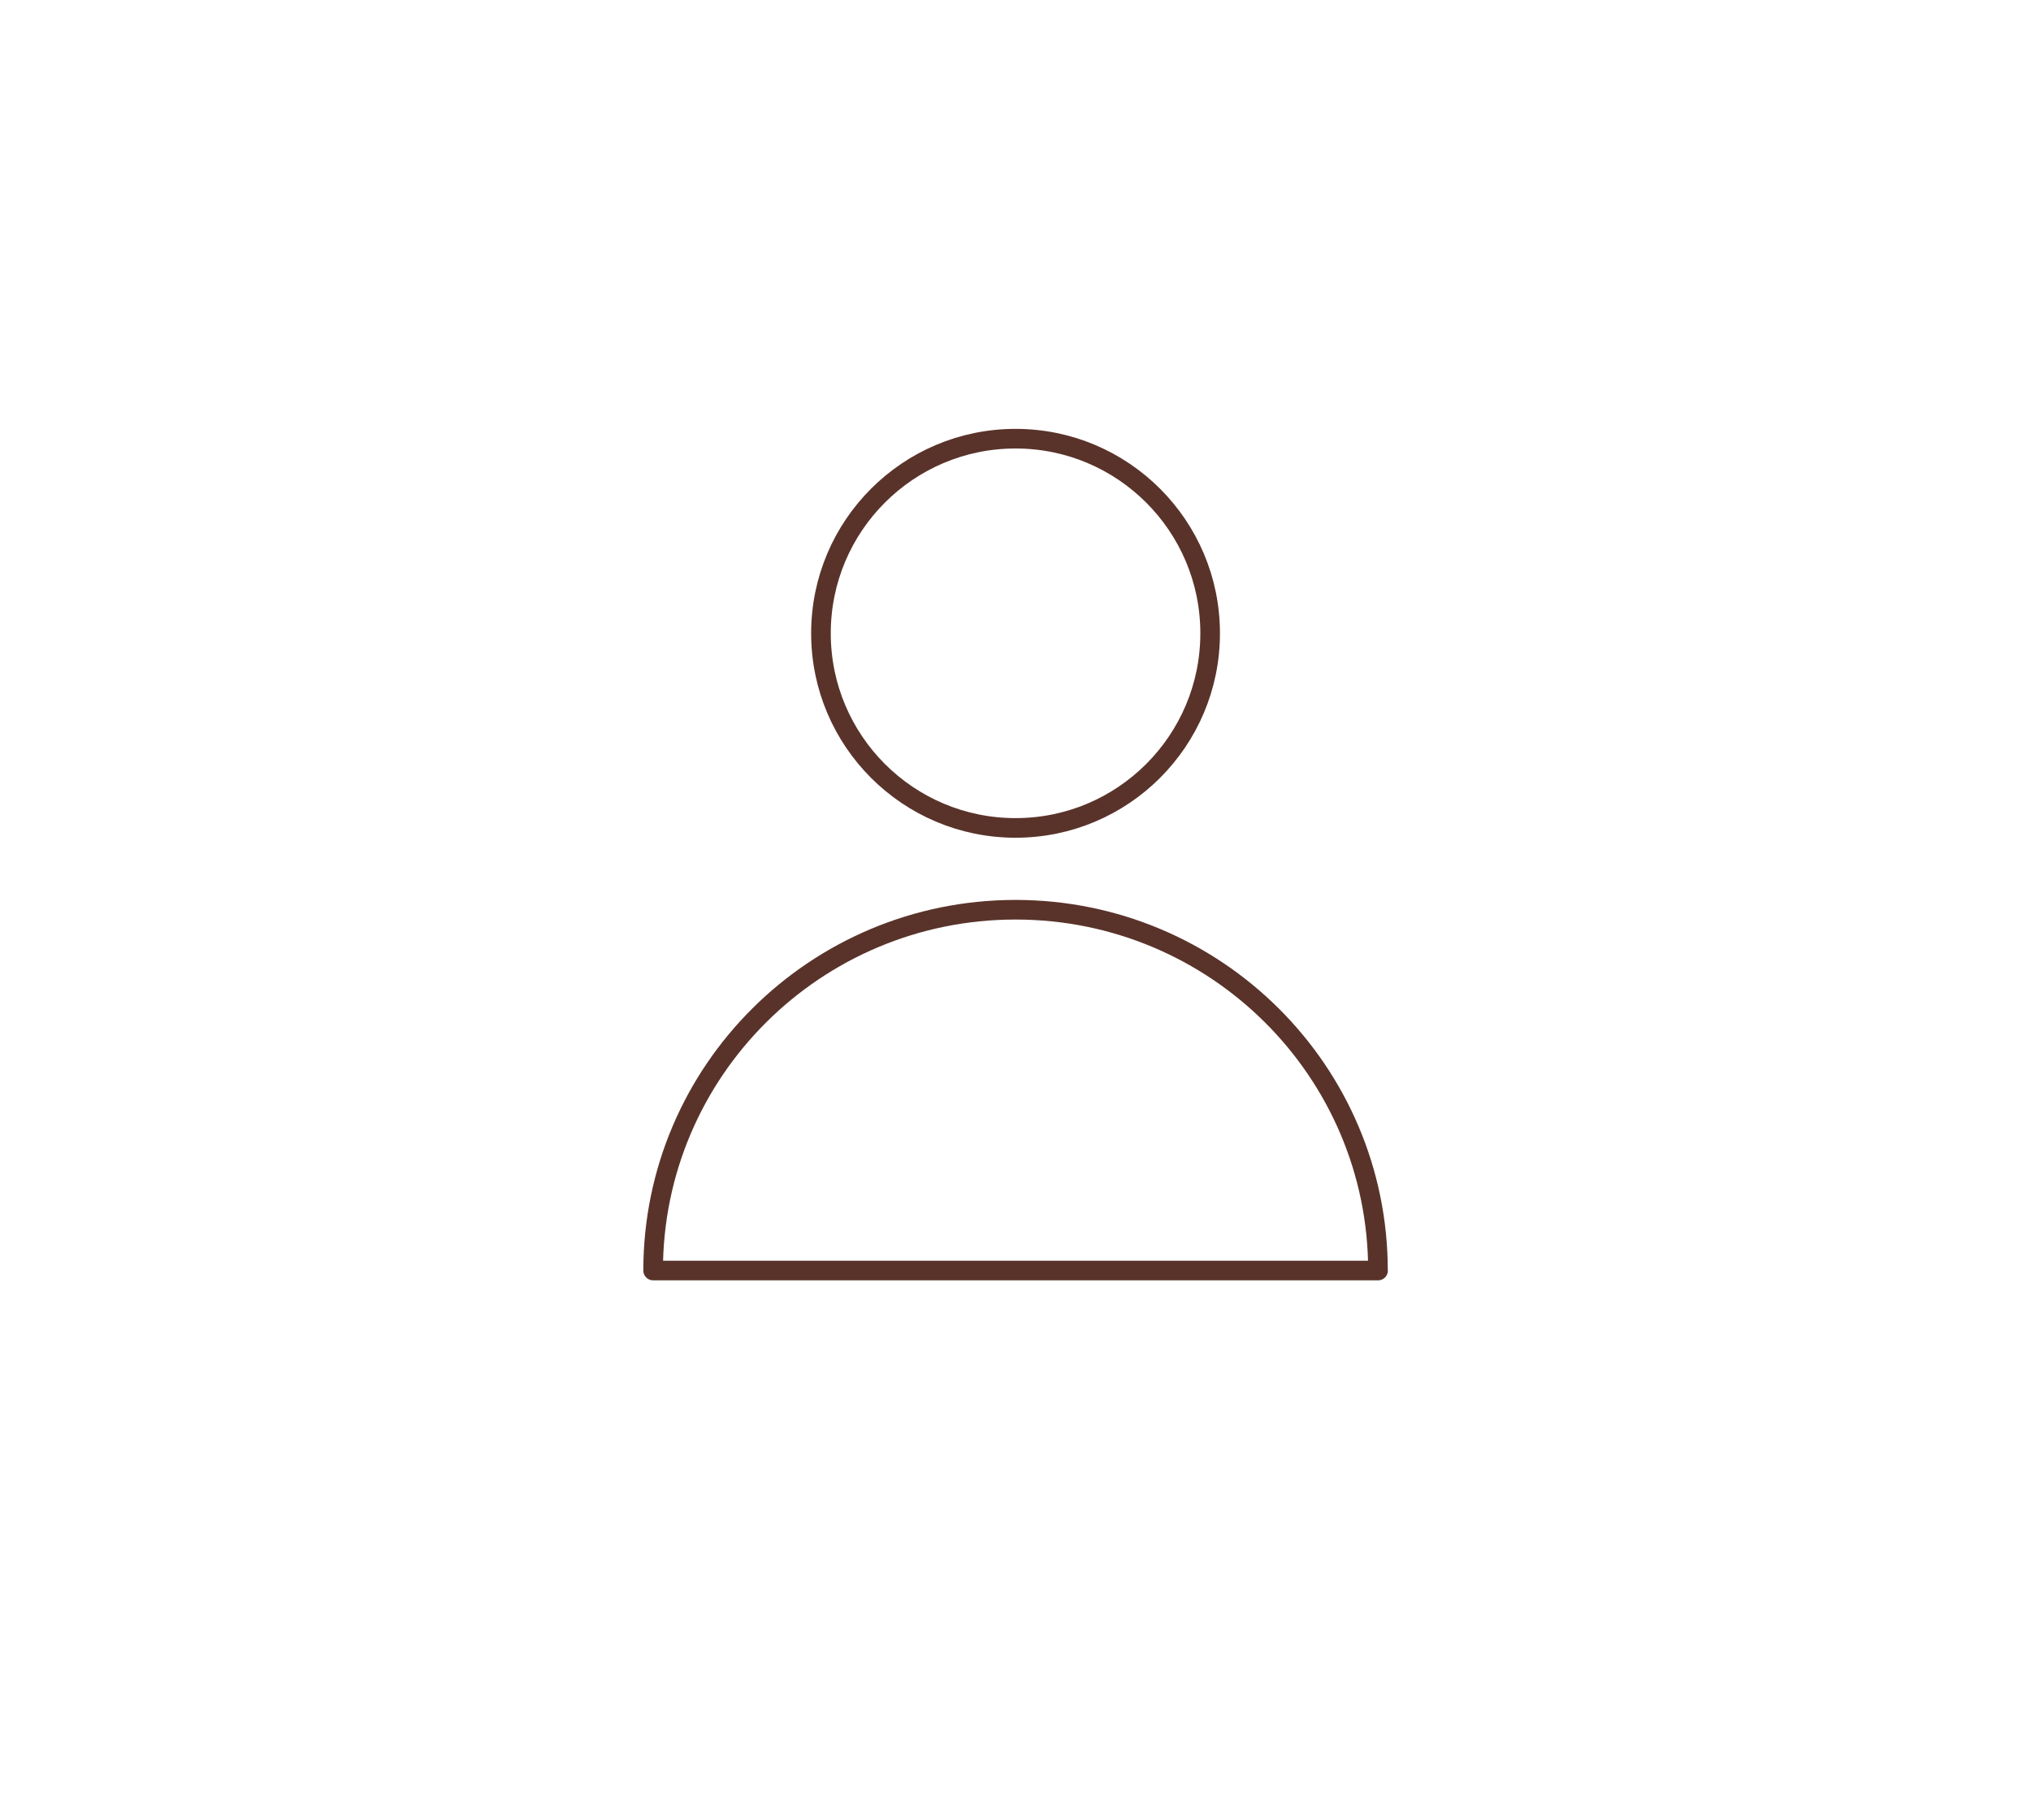
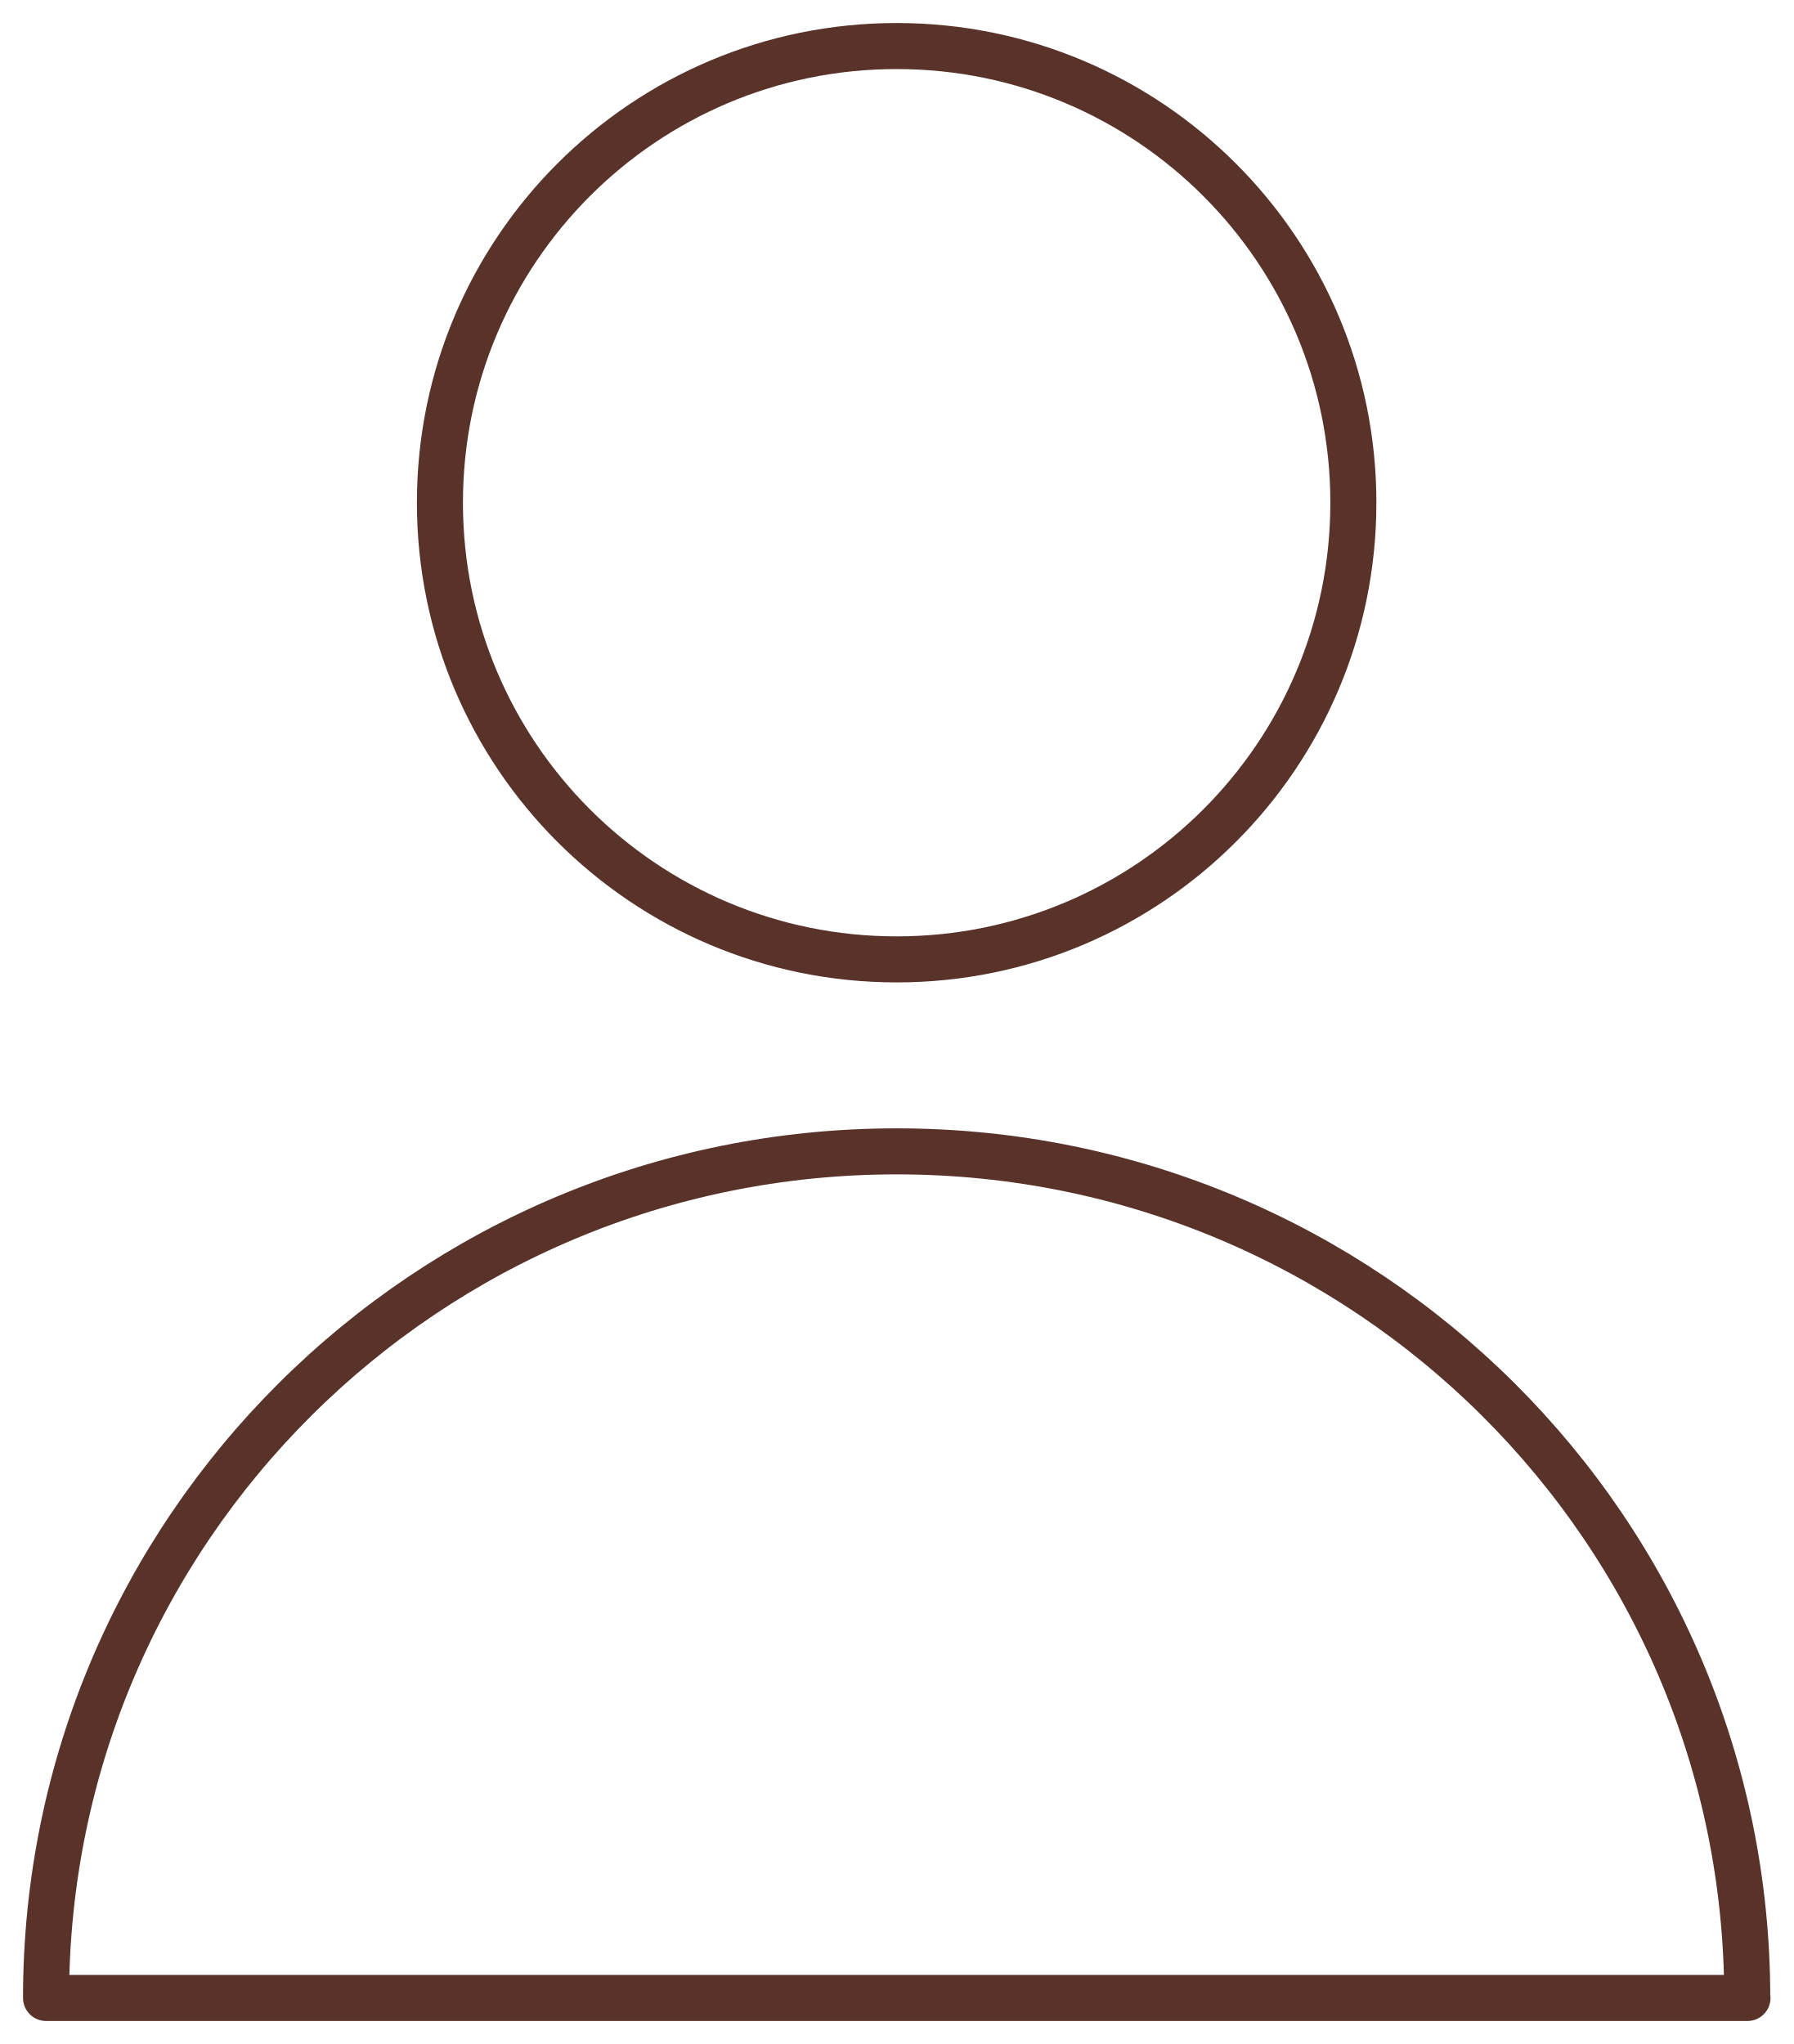
- <svg xmlns="http://www.w3.org/2000/svg" id="Contact" viewBox="0 0 207.07 185.49">
+ <svg xmlns="http://www.w3.org/2000/svg" id="Contact" viewBox="64.59 42.72 77.9 88.8">
  <defs>
    <style>
      .cls-1 {
        stroke-linecap: round;
        stroke-linejoin: round;
      }

      .cls-1, .cls-2 {
        fill: none;
        stroke: #59332a;
        stroke-width: 2px;
      }

      .cls-2 {
        stroke-miterlimit: 10;
      }
    </style>
  </defs>
  <circle class="cls-2" cx="103.54" cy="64.56" r="19.84" />
  <path class="cls-1" d="M140.49,129.52c0-20.31-16.54-36.78-36.95-36.78s-36.95,16.47-36.95,36.78h73.91Z" />
</svg>
